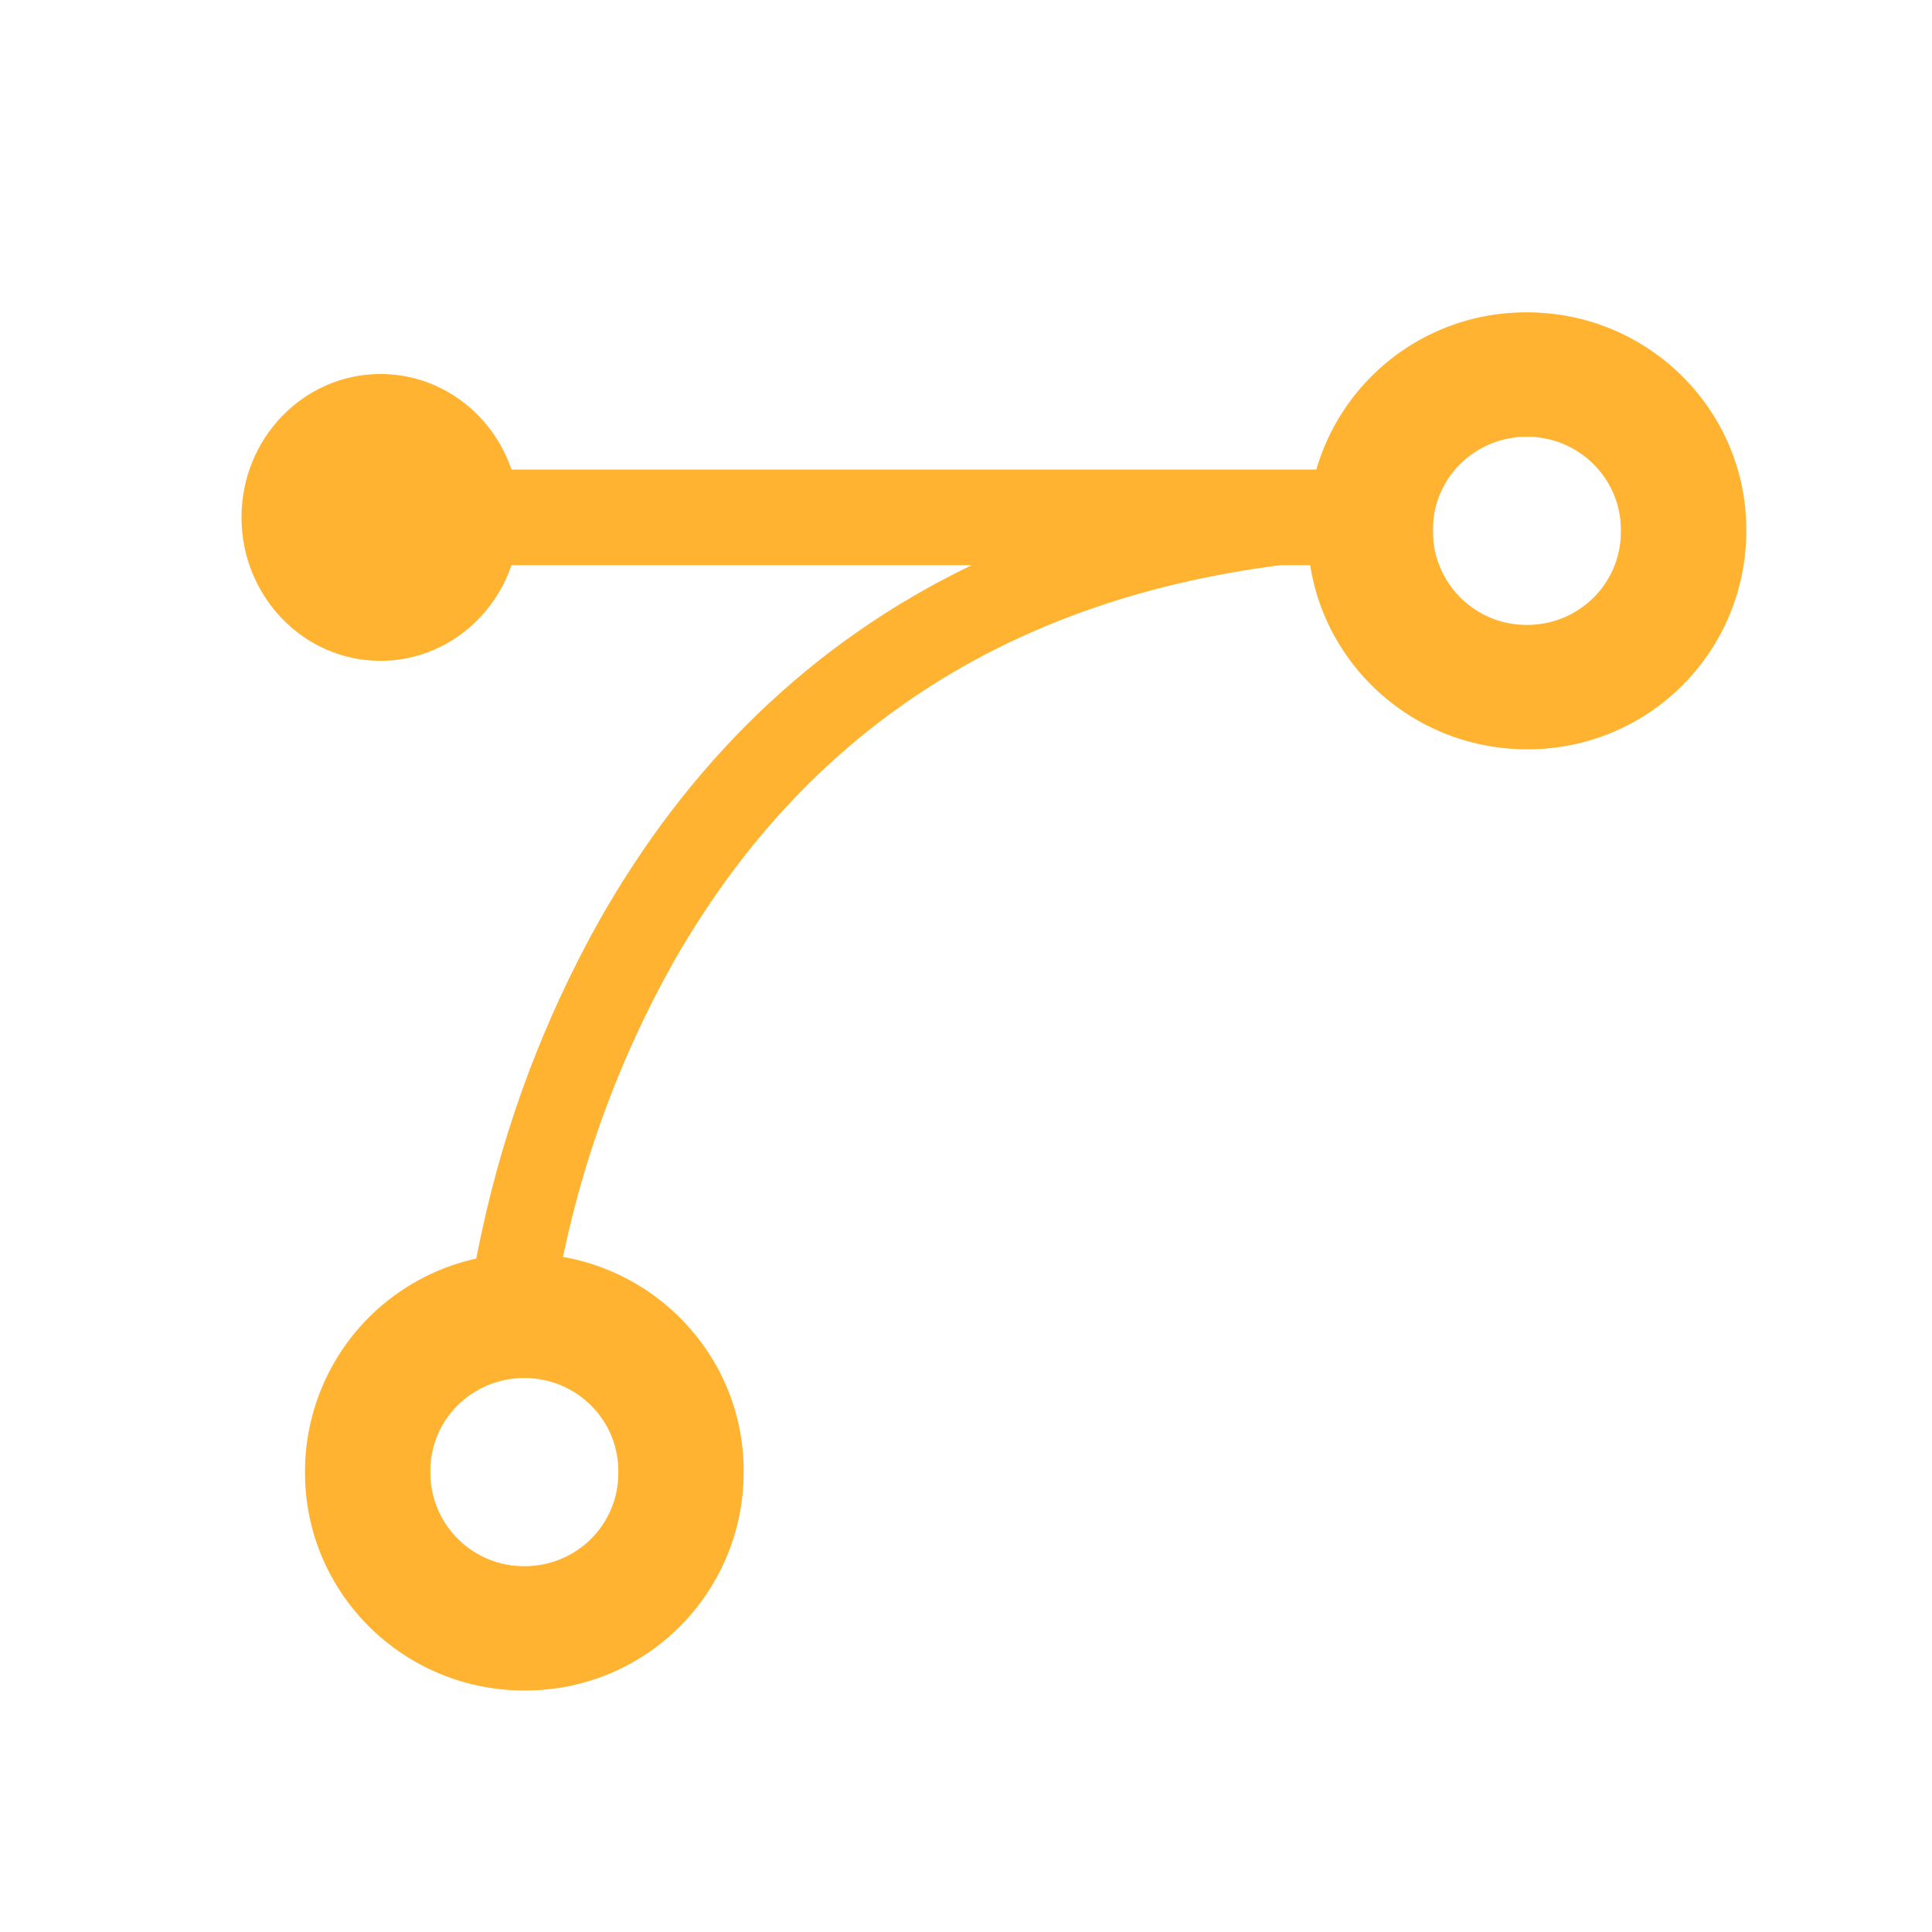
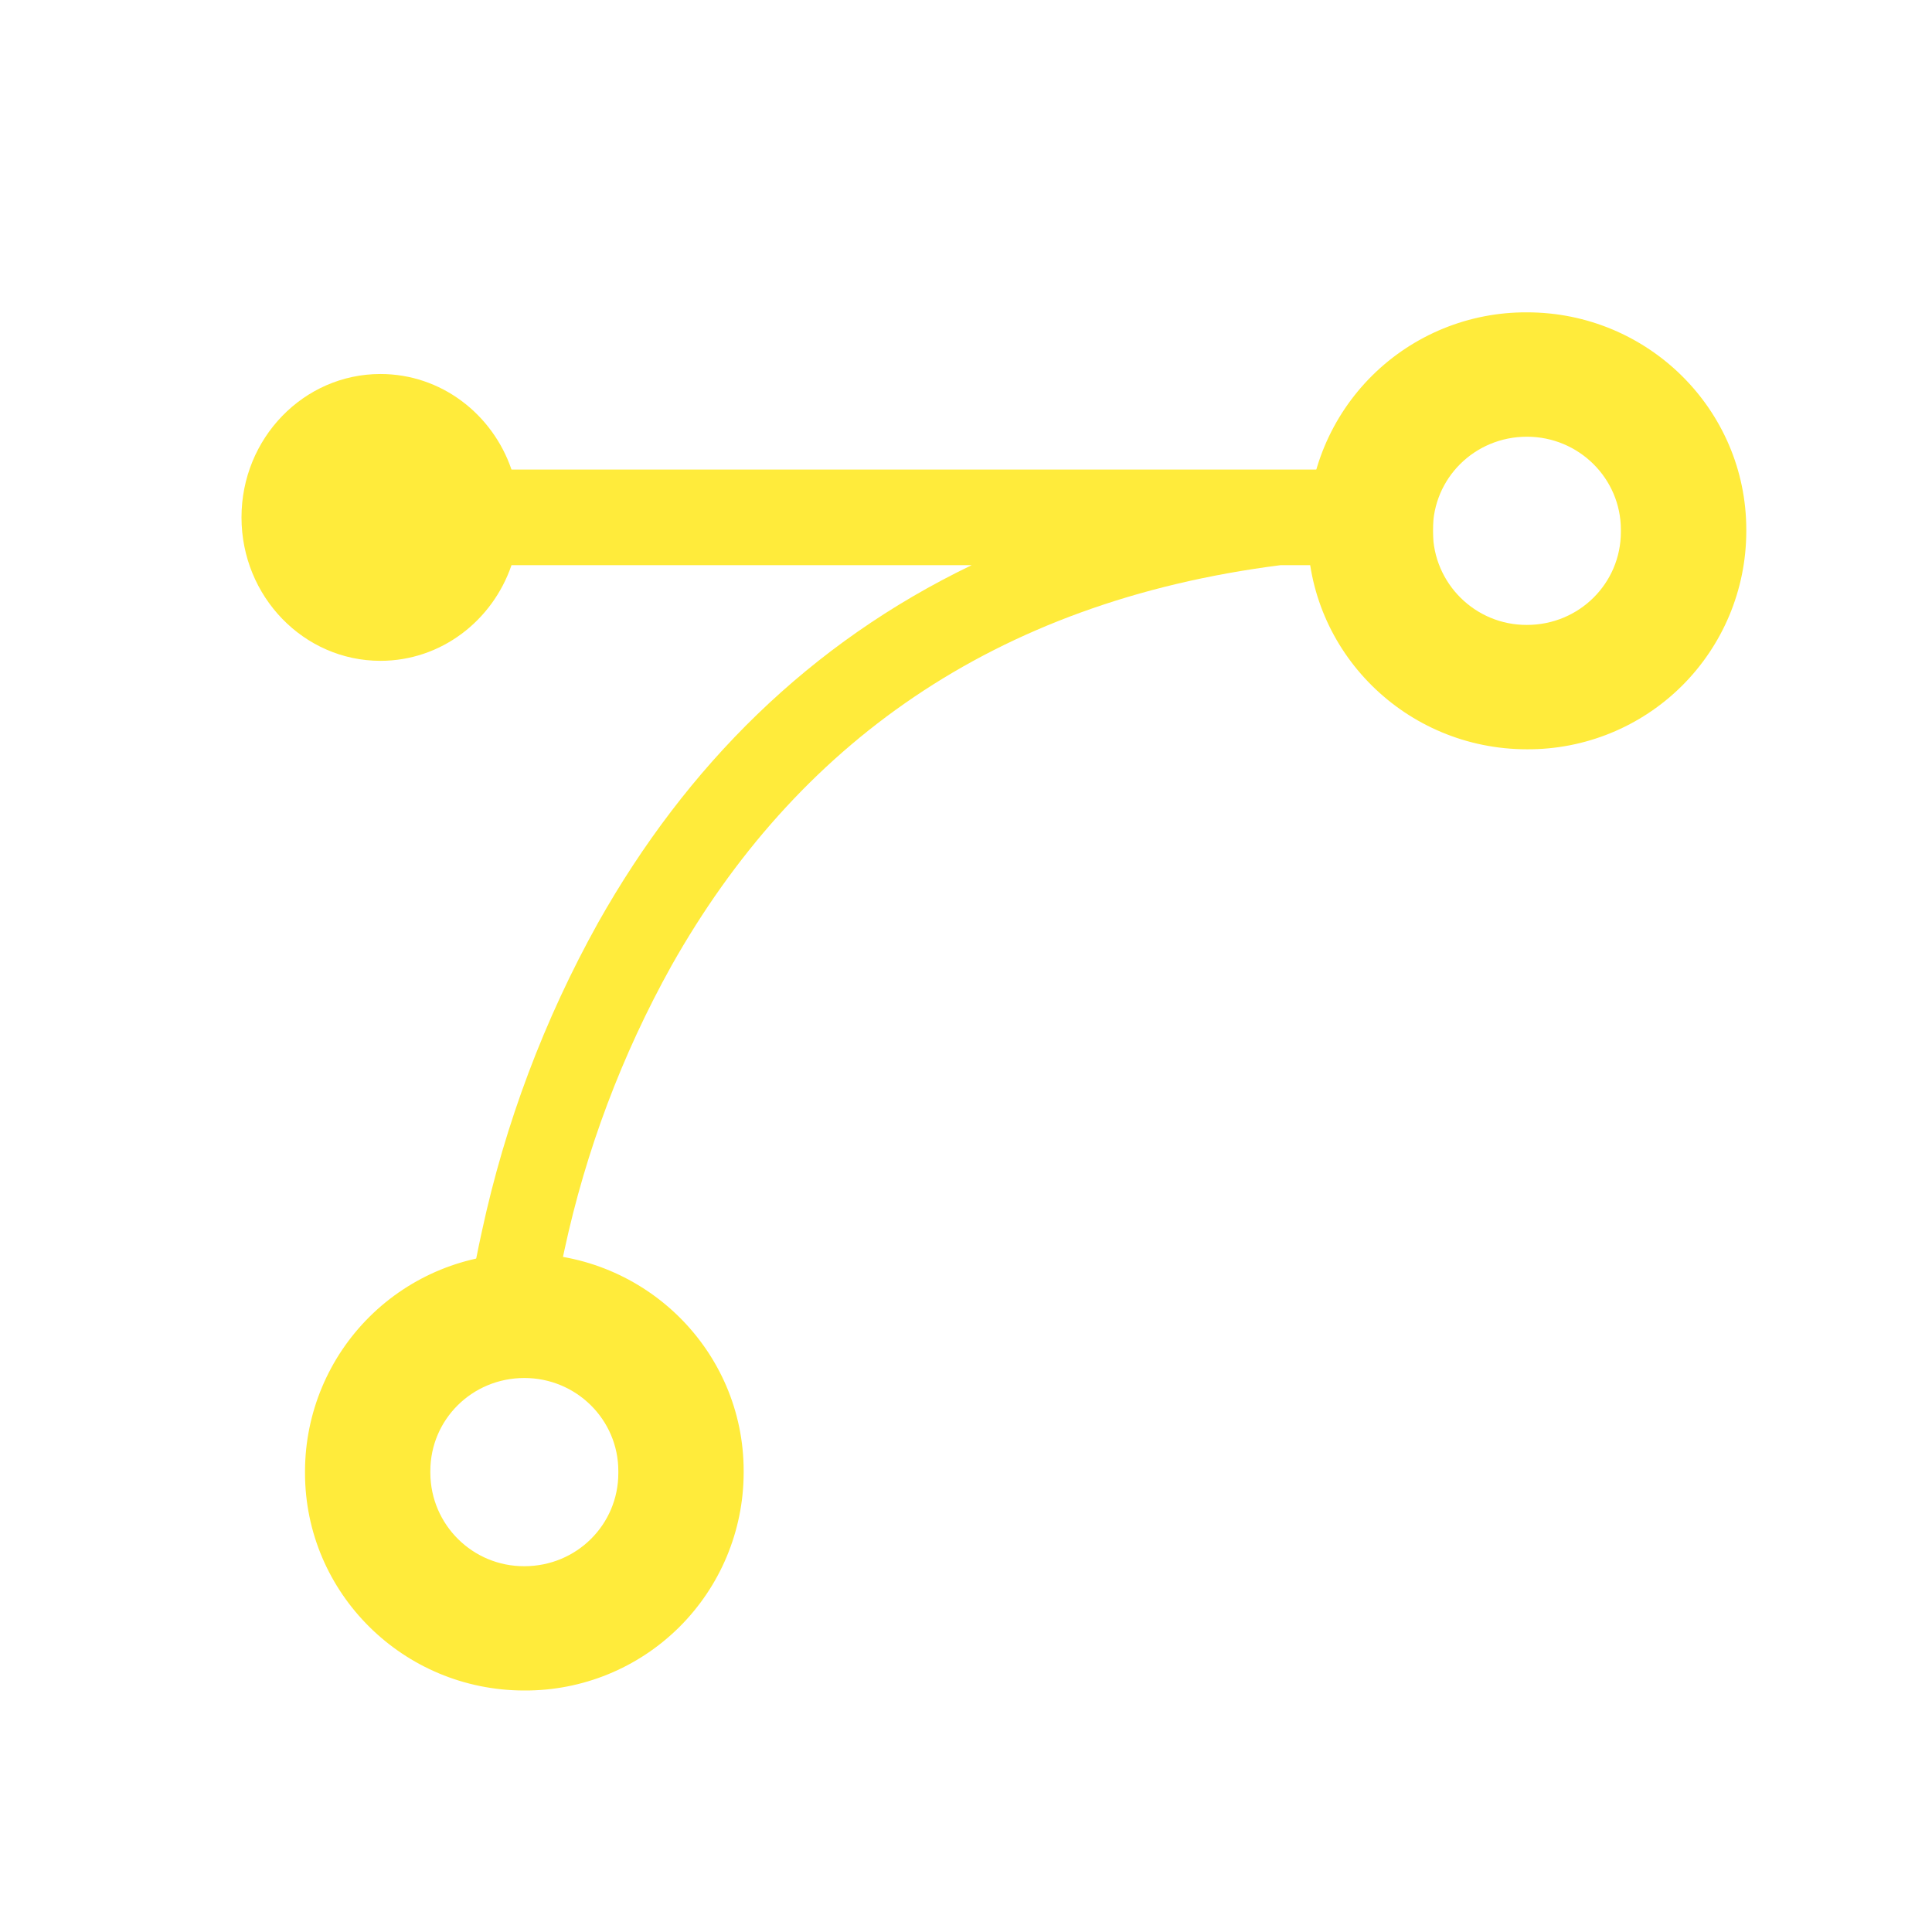
<svg xmlns="http://www.w3.org/2000/svg" width="24" height="24" fill="none">
  <g fill-rule="evenodd" clip-rule="evenodd">
-     <path fill="#ffb330" d="M6.354 7.021c-.237.692-.876 1.188-1.628 1.188C3.773 8.209 3 7.41 3 6.427s.773-1.781 1.726-1.781c.752 0 1.391.495 1.628 1.187H16.38v.06q.687-.06 1.421-.06v1.072q-.737 0-1.42.064v.052h-.476c-3.58.457-6.025 2.245-7.564 4.976a12.8 12.8 0 0 0-1.33 3.535c-.093.422-.159.814-.202 1.163-.025.207-.037.35-.04.421l-1.05-.053c.005-.097.02-.267.048-.5.047-.384.118-.809.219-1.266a13.9 13.9 0 0 1 1.444-3.835c1.1-1.953 2.633-3.475 4.64-4.441z" style="fill:#ffb330;fill:color(display-p3 1 0.7 0.19);fill-opacity:1" />
-     <path fill="#ffb330" d="M6.514 15.571a2.71 2.71 0 0 0-2.725 2.7v.028C3.79 19.791 5.01 21 6.514 21a2.71 2.71 0 0 0 2.724-2.7v-.028c0-1.491-1.22-2.7-2.724-2.7M5.346 18.3v-.027c0-.638.518-1.155 1.168-1.155.645 0 1.167.518 1.167 1.155v.027c0 .639-.518 1.156-1.167 1.156a1.163 1.163 0 0 1-1.168-1.156M18.969 3.88a2.71 2.71 0 0 0-2.725 2.7v.028c0 1.491 1.221 2.7 2.725 2.7a2.71 2.71 0 0 0 2.724-2.7V6.58c0-1.49-1.22-2.7-2.724-2.7M17.8 6.608V6.58c0-.638.518-1.155 1.168-1.155.645 0 1.167.519 1.167 1.155v.028c0 .638-.518 1.155-1.167 1.155A1.163 1.163 0 0 1 17.8 6.608" style="fill:#ffb330;fill:color(display-p3 1 0.7 0.19);fill-opacity:1" />
+     <path fill="#FFEB3B" d="M6.354 7.021c-.237.692-.876 1.188-1.628 1.188C3.773 8.209 3 7.41 3 6.427s.773-1.781 1.726-1.781c.752 0 1.391.495 1.628 1.187H16.38v.06q.687-.06 1.421-.06v1.072q-.737 0-1.42.064v.052h-.476c-3.58.457-6.025 2.245-7.564 4.976a12.8 12.8 0 0 0-1.33 3.535c-.093.422-.159.814-.202 1.163-.025.207-.037.35-.04.421l-1.05-.053c.005-.097.02-.267.048-.5.047-.384.118-.809.219-1.266a13.9 13.9 0 0 1 1.444-3.835c1.1-1.953 2.633-3.475 4.64-4.441z" style="fill:#FFEB3B;fill:color(display-p3 1 0.921 0.231);fill-opacity:1" />
+     <path fill="#FFEB3B" d="M6.514 15.571a2.71 2.71 0 0 0-2.725 2.7v.028C3.79 19.791 5.01 21 6.514 21a2.71 2.71 0 0 0 2.724-2.7v-.028c0-1.491-1.22-2.7-2.724-2.7M5.346 18.3v-.027c0-.638.518-1.155 1.168-1.155.645 0 1.167.518 1.167 1.155v.027c0 .639-.518 1.156-1.167 1.156a1.163 1.163 0 0 1-1.168-1.156M18.969 3.88a2.71 2.71 0 0 0-2.725 2.7v.028c0 1.491 1.221 2.7 2.725 2.7a2.71 2.71 0 0 0 2.724-2.7V6.58c0-1.49-1.22-2.7-2.724-2.7M17.8 6.608V6.58c0-.638.518-1.155 1.168-1.155.645 0 1.167.519 1.167 1.155v.028c0 .638-.518 1.155-1.167 1.155A1.163 1.163 0 0 1 17.8 6.608" style="fill:#FFEB3B;fill:color(display-p3 1 0.921 0.231);fill-opacity:1" />
  </g>
</svg>
